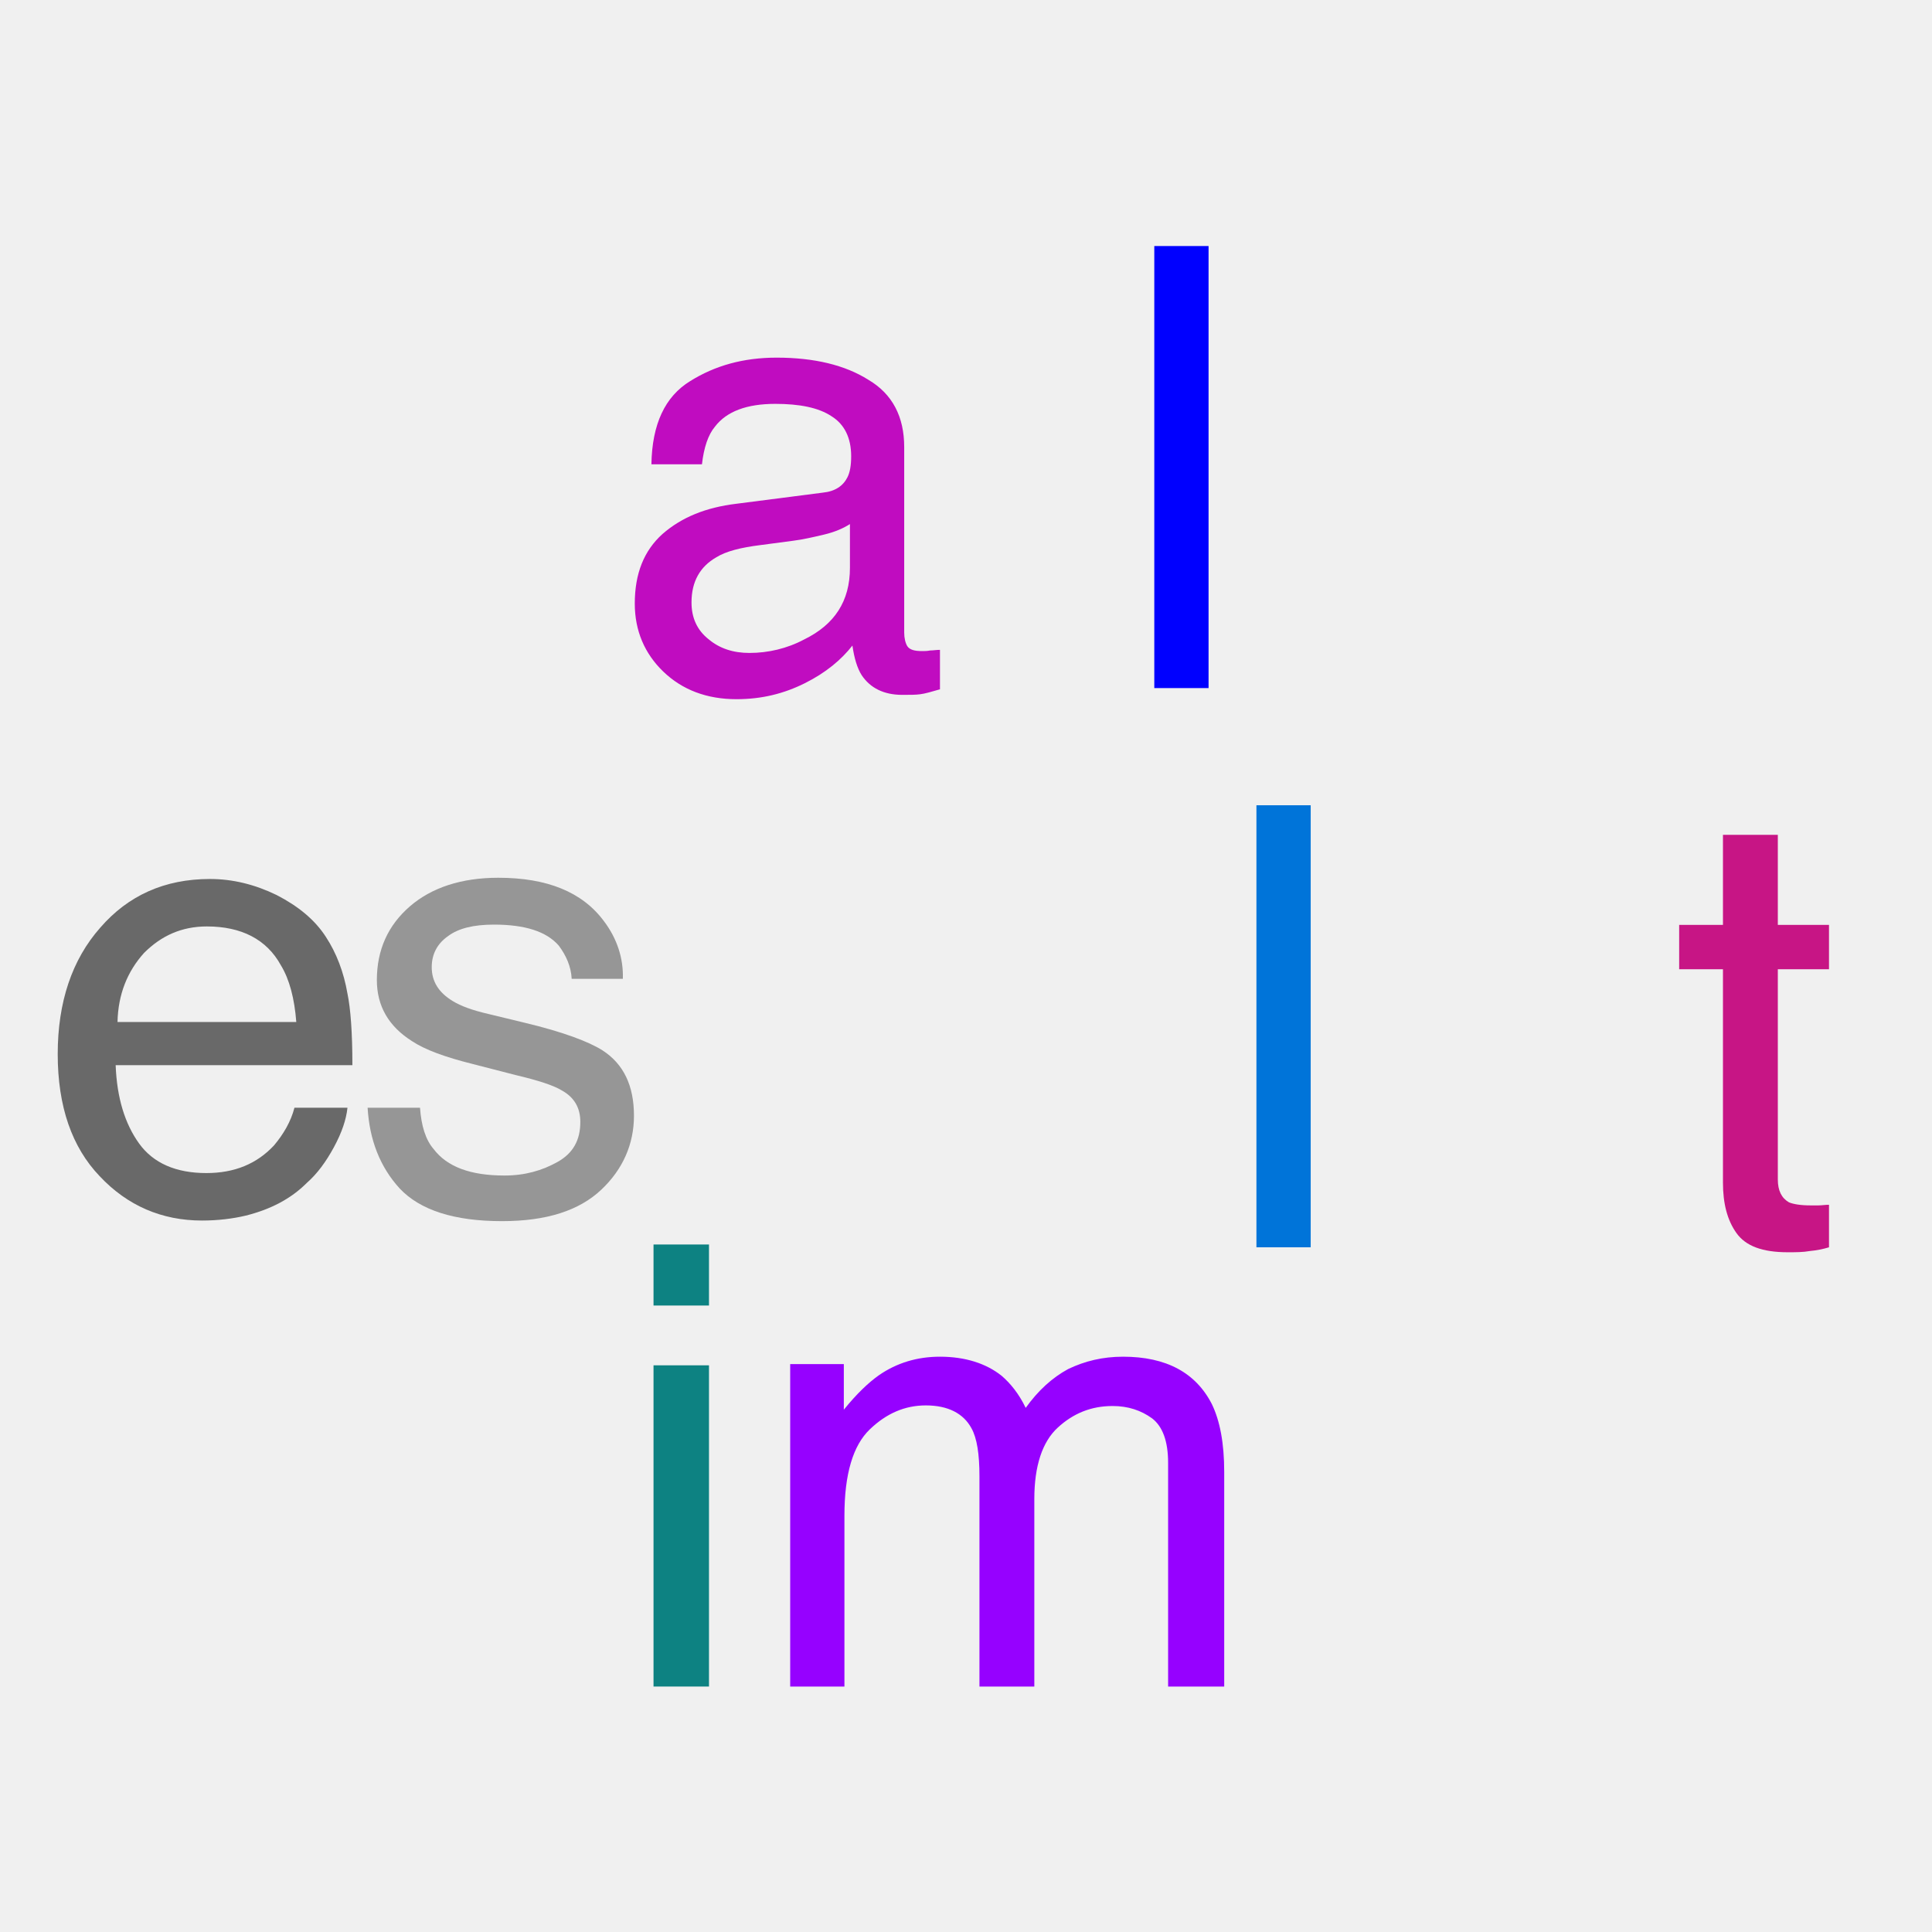
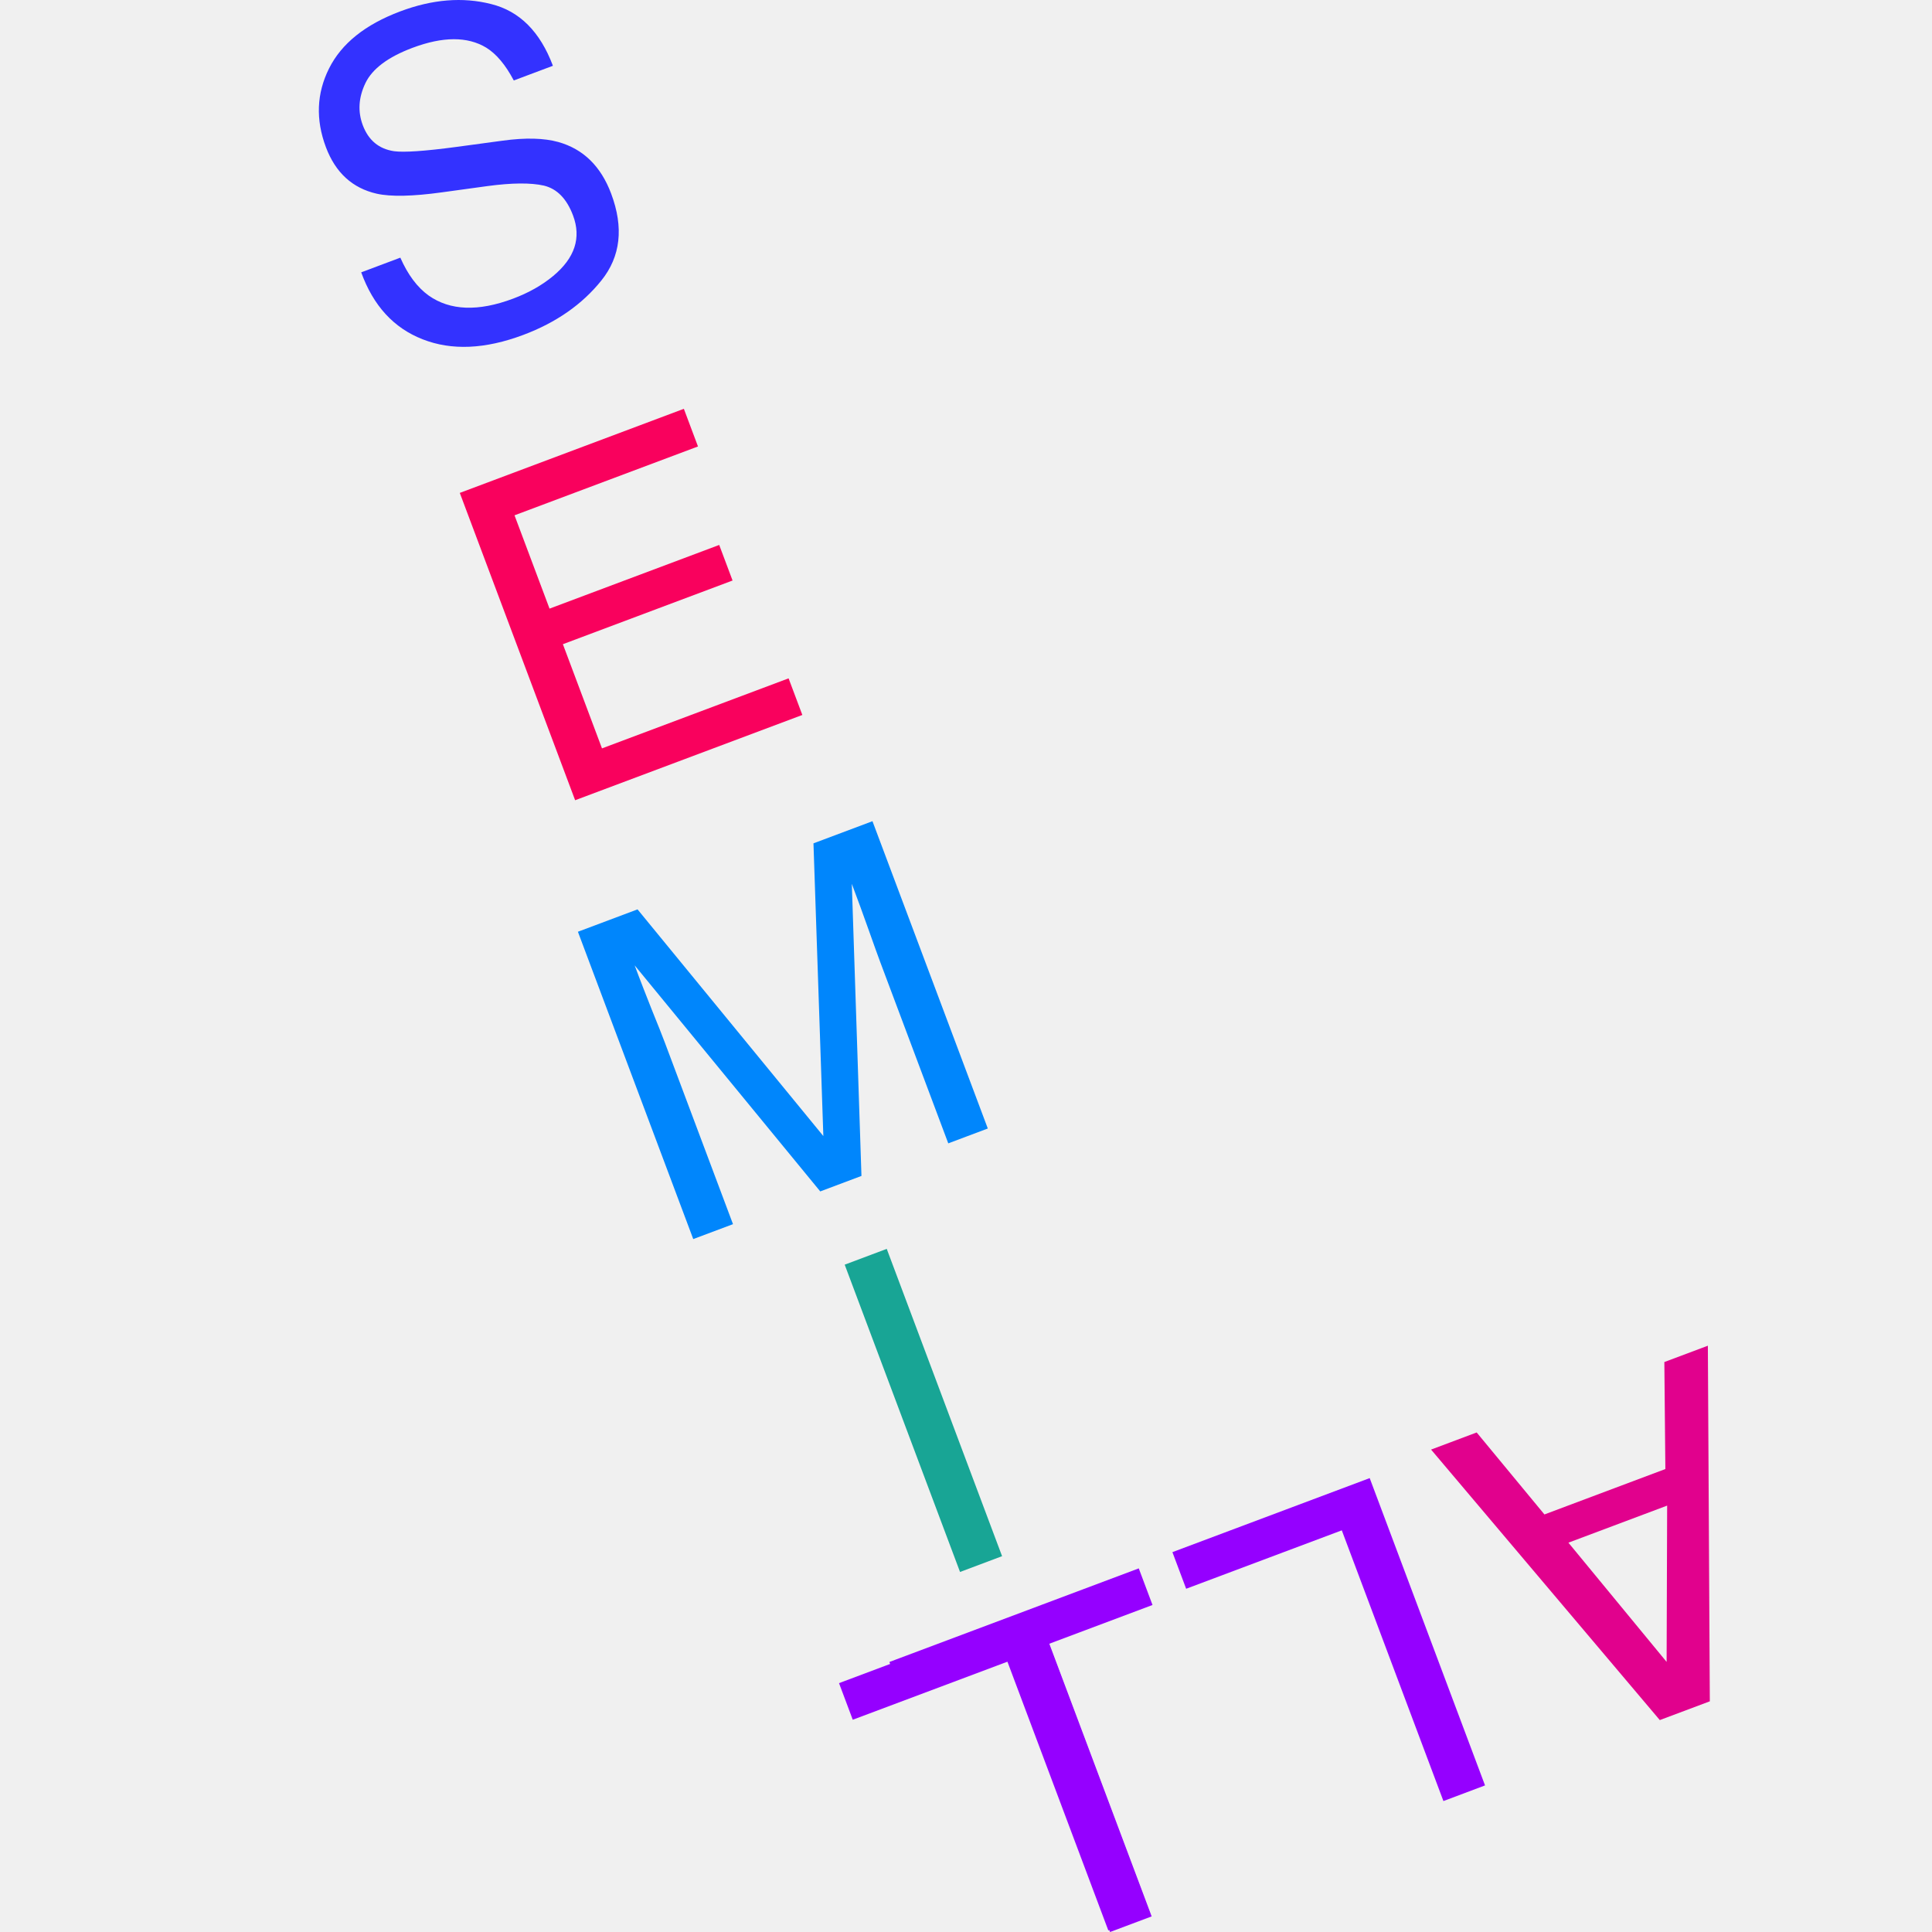
<svg xmlns="http://www.w3.org/2000/svg" width="80" height="80" viewBox="0 0 80 80" fill="none">
-   <g clip-path="url(#clip0_4149_4823)">
-     <path d="M34.071 20.399C34.582 20.348 34.914 20.119 35.092 19.761C35.194 19.557 35.245 19.276 35.245 18.893C35.245 18.127 34.965 17.566 34.429 17.234C33.892 16.877 33.101 16.723 32.105 16.723C30.931 16.723 30.089 17.03 29.604 17.668C29.323 18 29.144 18.536 29.067 19.225H26.974C27 17.566 27.536 16.417 28.582 15.779C29.604 15.14 30.778 14.809 32.157 14.809C33.714 14.809 34.99 15.115 35.96 15.728C36.956 16.315 37.441 17.259 37.441 18.51V26.195C37.441 26.424 37.492 26.629 37.569 26.756C37.671 26.909 37.875 26.96 38.181 26.96C38.283 26.96 38.386 26.96 38.513 26.935C38.641 26.935 38.769 26.909 38.922 26.909V28.543C38.564 28.645 38.309 28.722 38.105 28.747C37.926 28.773 37.671 28.773 37.364 28.773C36.599 28.773 36.037 28.492 35.679 27.956C35.501 27.675 35.373 27.267 35.297 26.731C34.837 27.318 34.199 27.854 33.331 28.288C32.463 28.722 31.544 28.952 30.497 28.952C29.272 28.952 28.251 28.569 27.459 27.803C26.693 27.063 26.285 26.118 26.285 24.995C26.285 23.744 26.668 22.799 27.434 22.11C28.225 21.421 29.221 21.012 30.497 20.859L34.071 20.399ZM29.348 26.475C29.808 26.858 30.369 27.037 31.033 27.037C31.799 27.037 32.59 26.858 33.305 26.475C34.556 25.863 35.194 24.893 35.194 23.514V21.701C34.914 21.88 34.556 22.033 34.122 22.136C33.688 22.238 33.254 22.34 32.846 22.391L31.493 22.57C30.676 22.672 30.063 22.825 29.655 23.08C28.991 23.463 28.634 24.076 28.634 24.944C28.634 25.582 28.863 26.093 29.348 26.475Z" fill="#C00CC0" />
-     <path d="M50.044 28.492H47.797V10.188H50.044V28.492Z" fill="#0000FF" />
-     <path d="M54.273 51.648H52.026V33.344H54.273V51.648Z" fill="#0074D9" />
-     <path d="M73.616 38.297H75.735V40.135H73.616V48.84C73.616 49.3 73.769 49.606 74.075 49.785C74.254 49.861 74.56 49.913 74.969 49.913H75.301C75.428 49.913 75.582 49.887 75.735 49.887V51.648C75.479 51.725 75.224 51.776 74.943 51.802C74.662 51.853 74.356 51.853 74.024 51.853C72.978 51.853 72.288 51.597 71.905 51.061C71.522 50.525 71.344 49.836 71.344 48.968V40.135H69.531V38.297H71.344V34.569H73.616V38.297Z" fill="#C71585" />
-     <path d="M29.358 54.059H27.061V51.532H29.358V54.059ZM29.358 69.836H27.061V56.535H29.358V69.836Z" fill="#0D8282" />
-     <path d="M34.941 58.373C35.477 57.71 35.962 57.25 36.396 56.944C37.136 56.433 37.979 56.178 38.923 56.178C39.97 56.178 40.838 56.459 41.476 56.969C41.834 57.276 42.191 57.71 42.472 58.297C42.983 57.582 43.57 57.046 44.233 56.688C44.923 56.357 45.663 56.178 46.505 56.178C48.293 56.178 49.518 56.842 50.182 58.144C50.514 58.833 50.692 59.752 50.692 60.952V69.836H48.369V60.569C48.369 59.675 48.139 59.063 47.705 58.731C47.246 58.399 46.71 58.22 46.072 58.22C45.178 58.22 44.438 58.527 43.8 59.114C43.161 59.701 42.829 60.697 42.829 62.075V69.836H40.557V61.13C40.557 60.212 40.455 59.548 40.225 59.139C39.894 58.527 39.255 58.195 38.336 58.195C37.468 58.195 36.702 58.527 36.013 59.19C35.324 59.854 34.966 61.028 34.966 62.764V69.836H32.72V56.484H34.941V58.373Z" fill="#9601FF" />
-     <path d="M11.452 37.06C12.346 37.52 13.035 38.082 13.495 38.796C13.929 39.46 14.235 40.252 14.388 41.145C14.516 41.758 14.592 42.753 14.592 44.106H4.789C4.84 45.459 5.172 46.532 5.759 47.349C6.347 48.166 7.291 48.574 8.542 48.574C9.716 48.574 10.636 48.191 11.35 47.425C11.733 46.966 12.04 46.455 12.193 45.868H14.388C14.337 46.353 14.159 46.889 13.827 47.502C13.495 48.114 13.137 48.599 12.703 48.983C12.04 49.646 11.197 50.08 10.176 50.336C9.64 50.463 9.027 50.54 8.363 50.54C6.704 50.54 5.274 49.927 4.126 48.702C2.977 47.502 2.39 45.817 2.39 43.647C2.39 41.502 2.977 39.741 4.151 38.413C5.3 37.086 6.806 36.397 8.695 36.397C9.64 36.397 10.559 36.626 11.452 37.06ZM12.269 42.319C12.193 41.349 11.989 40.558 11.631 39.971C11.044 38.898 9.997 38.362 8.568 38.362C7.521 38.362 6.678 38.745 5.964 39.46C5.274 40.226 4.891 41.171 4.866 42.319H12.269Z" fill="#696969" />
-     <path d="M17.392 45.868C17.443 46.608 17.622 47.195 17.954 47.578C18.515 48.319 19.485 48.676 20.89 48.676C21.732 48.676 22.447 48.472 23.085 48.114C23.723 47.757 24.03 47.221 24.03 46.455C24.03 45.868 23.774 45.434 23.264 45.153C22.932 44.949 22.319 44.745 21.349 44.515L19.562 44.055C18.439 43.775 17.596 43.468 17.06 43.111C16.09 42.498 15.605 41.656 15.605 40.583C15.605 39.333 16.065 38.311 16.984 37.52C17.877 36.754 19.102 36.346 20.634 36.346C22.651 36.346 24.106 36.933 25 38.133C25.561 38.873 25.817 39.69 25.791 40.532H23.672C23.647 40.022 23.442 39.562 23.136 39.154C22.625 38.567 21.732 38.286 20.456 38.286C19.613 38.286 18.975 38.439 18.541 38.771C18.107 39.077 17.877 39.511 17.877 40.047C17.877 40.635 18.158 41.094 18.745 41.451C19.077 41.656 19.562 41.834 20.226 41.987L21.706 42.345C23.315 42.728 24.387 43.136 24.949 43.494C25.817 44.055 26.251 44.949 26.251 46.2C26.251 47.374 25.791 48.421 24.898 49.263C23.979 50.131 22.625 50.565 20.787 50.565C18.796 50.565 17.392 50.106 16.55 49.212C15.733 48.319 15.299 47.195 15.222 45.868H17.392Z" fill="#969696" />
+   <g clip-path="url(#clip0_5073_9933)">
+     <path d="M64.945 63.879L69.011 68.816L69.033 62.344L64.945 63.879ZM70.719 55.723L70.8 70.448L68.729 71.225L59.258 60.024L61.146 59.315L63.952 62.71L68.959 60.83L68.917 56.399L70.719 55.723Z" fill="#E1018D" />
+     <path d="M61.492 73.93L59.769 74.578L55.561 63.368L49.116 65.787L48.547 64.271L56.716 61.205L61.492 73.93Z" fill="#9500FF" />
+     <path d="M47.688 79.354L45.964 80.001L41.756 68.792L35.311 71.211L34.742 69.695L42.911 66.629L47.688 79.354Z" fill="#9500FF" />
+     <path d="M36.828 68.819L37.397 70.335L41.685 68.725L45.893 79.935L47.642 79.278L43.435 68.069L47.723 66.459L47.154 64.943L36.828 68.819Z" fill="#9500FF" />
+     <path d="M34.977 52.367L36.718 51.713L41.494 64.438L39.753 65.092L34.977 52.367Z" fill="#18A595" />
+     <path d="M23.93 38.582L26.399 37.655L34.093 47.042L33.684 34.921L36.127 34.004L40.903 46.729L39.266 47.344L36.447 39.833C36.35 39.573 36.194 39.141 35.98 38.536C35.766 37.931 35.53 37.285 35.272 36.598L35.671 48.693L33.965 49.334L26.28 39.973L26.426 40.363C26.544 40.675 26.728 41.149 26.98 41.786C27.236 42.414 27.42 42.879 27.533 43.179L30.352 50.69L28.706 51.307L23.93 38.582Z" fill="#0086FC" />
+     <path d="M19.039 20.41L28.317 16.928L28.902 18.487L21.305 21.338L22.755 25.202L29.781 22.565L30.334 24.038L23.308 26.675L24.927 30.989L32.654 28.089L33.223 29.605L23.815 33.136L19.039 20.41Z" fill="#F9015D" />
+     <path d="M16.577 10.669C16.888 11.376 17.279 11.898 17.748 12.236C18.636 12.864 19.802 12.908 21.246 12.366C21.893 12.123 22.447 11.81 22.909 11.425C23.803 10.681 24.076 9.848 23.729 8.924C23.469 8.231 23.067 7.818 22.523 7.686C21.976 7.562 21.195 7.569 20.179 7.706L18.309 7.963C17.087 8.132 16.185 8.151 15.602 8.021C14.595 7.793 13.892 7.15 13.495 6.094C13.066 4.95 13.11 3.863 13.626 2.833C14.142 1.802 15.124 1.015 16.574 0.471C17.908 -0.03 19.161 -0.131 20.334 0.167C21.51 0.457 22.364 1.309 22.895 2.724L21.275 3.332C20.932 2.683 20.551 2.23 20.132 1.972C19.357 1.505 18.34 1.508 17.081 1.98C16.065 2.362 15.414 2.85 15.13 3.444C14.846 4.038 14.81 4.619 15.022 5.184C15.256 5.808 15.688 6.167 16.316 6.261C16.726 6.317 17.583 6.259 18.889 6.085L20.826 5.823C21.76 5.696 22.525 5.715 23.121 5.881C24.153 6.172 24.881 6.884 25.306 8.016C25.835 9.425 25.699 10.625 24.899 11.618C24.104 12.608 23.028 13.357 21.671 13.867C20.089 14.461 18.698 14.521 17.499 14.049C16.303 13.582 15.456 12.658 14.957 11.277L16.577 10.669Z" fill="#3332FF" />
  </g>
  <defs>
-     <clipPath id="clip0_4149_4823">
+     <clipPath id="clip0_5073_9933">
      <rect width="80" height="80" fill="white" />
    </clipPath>
  </defs>
</svg>
